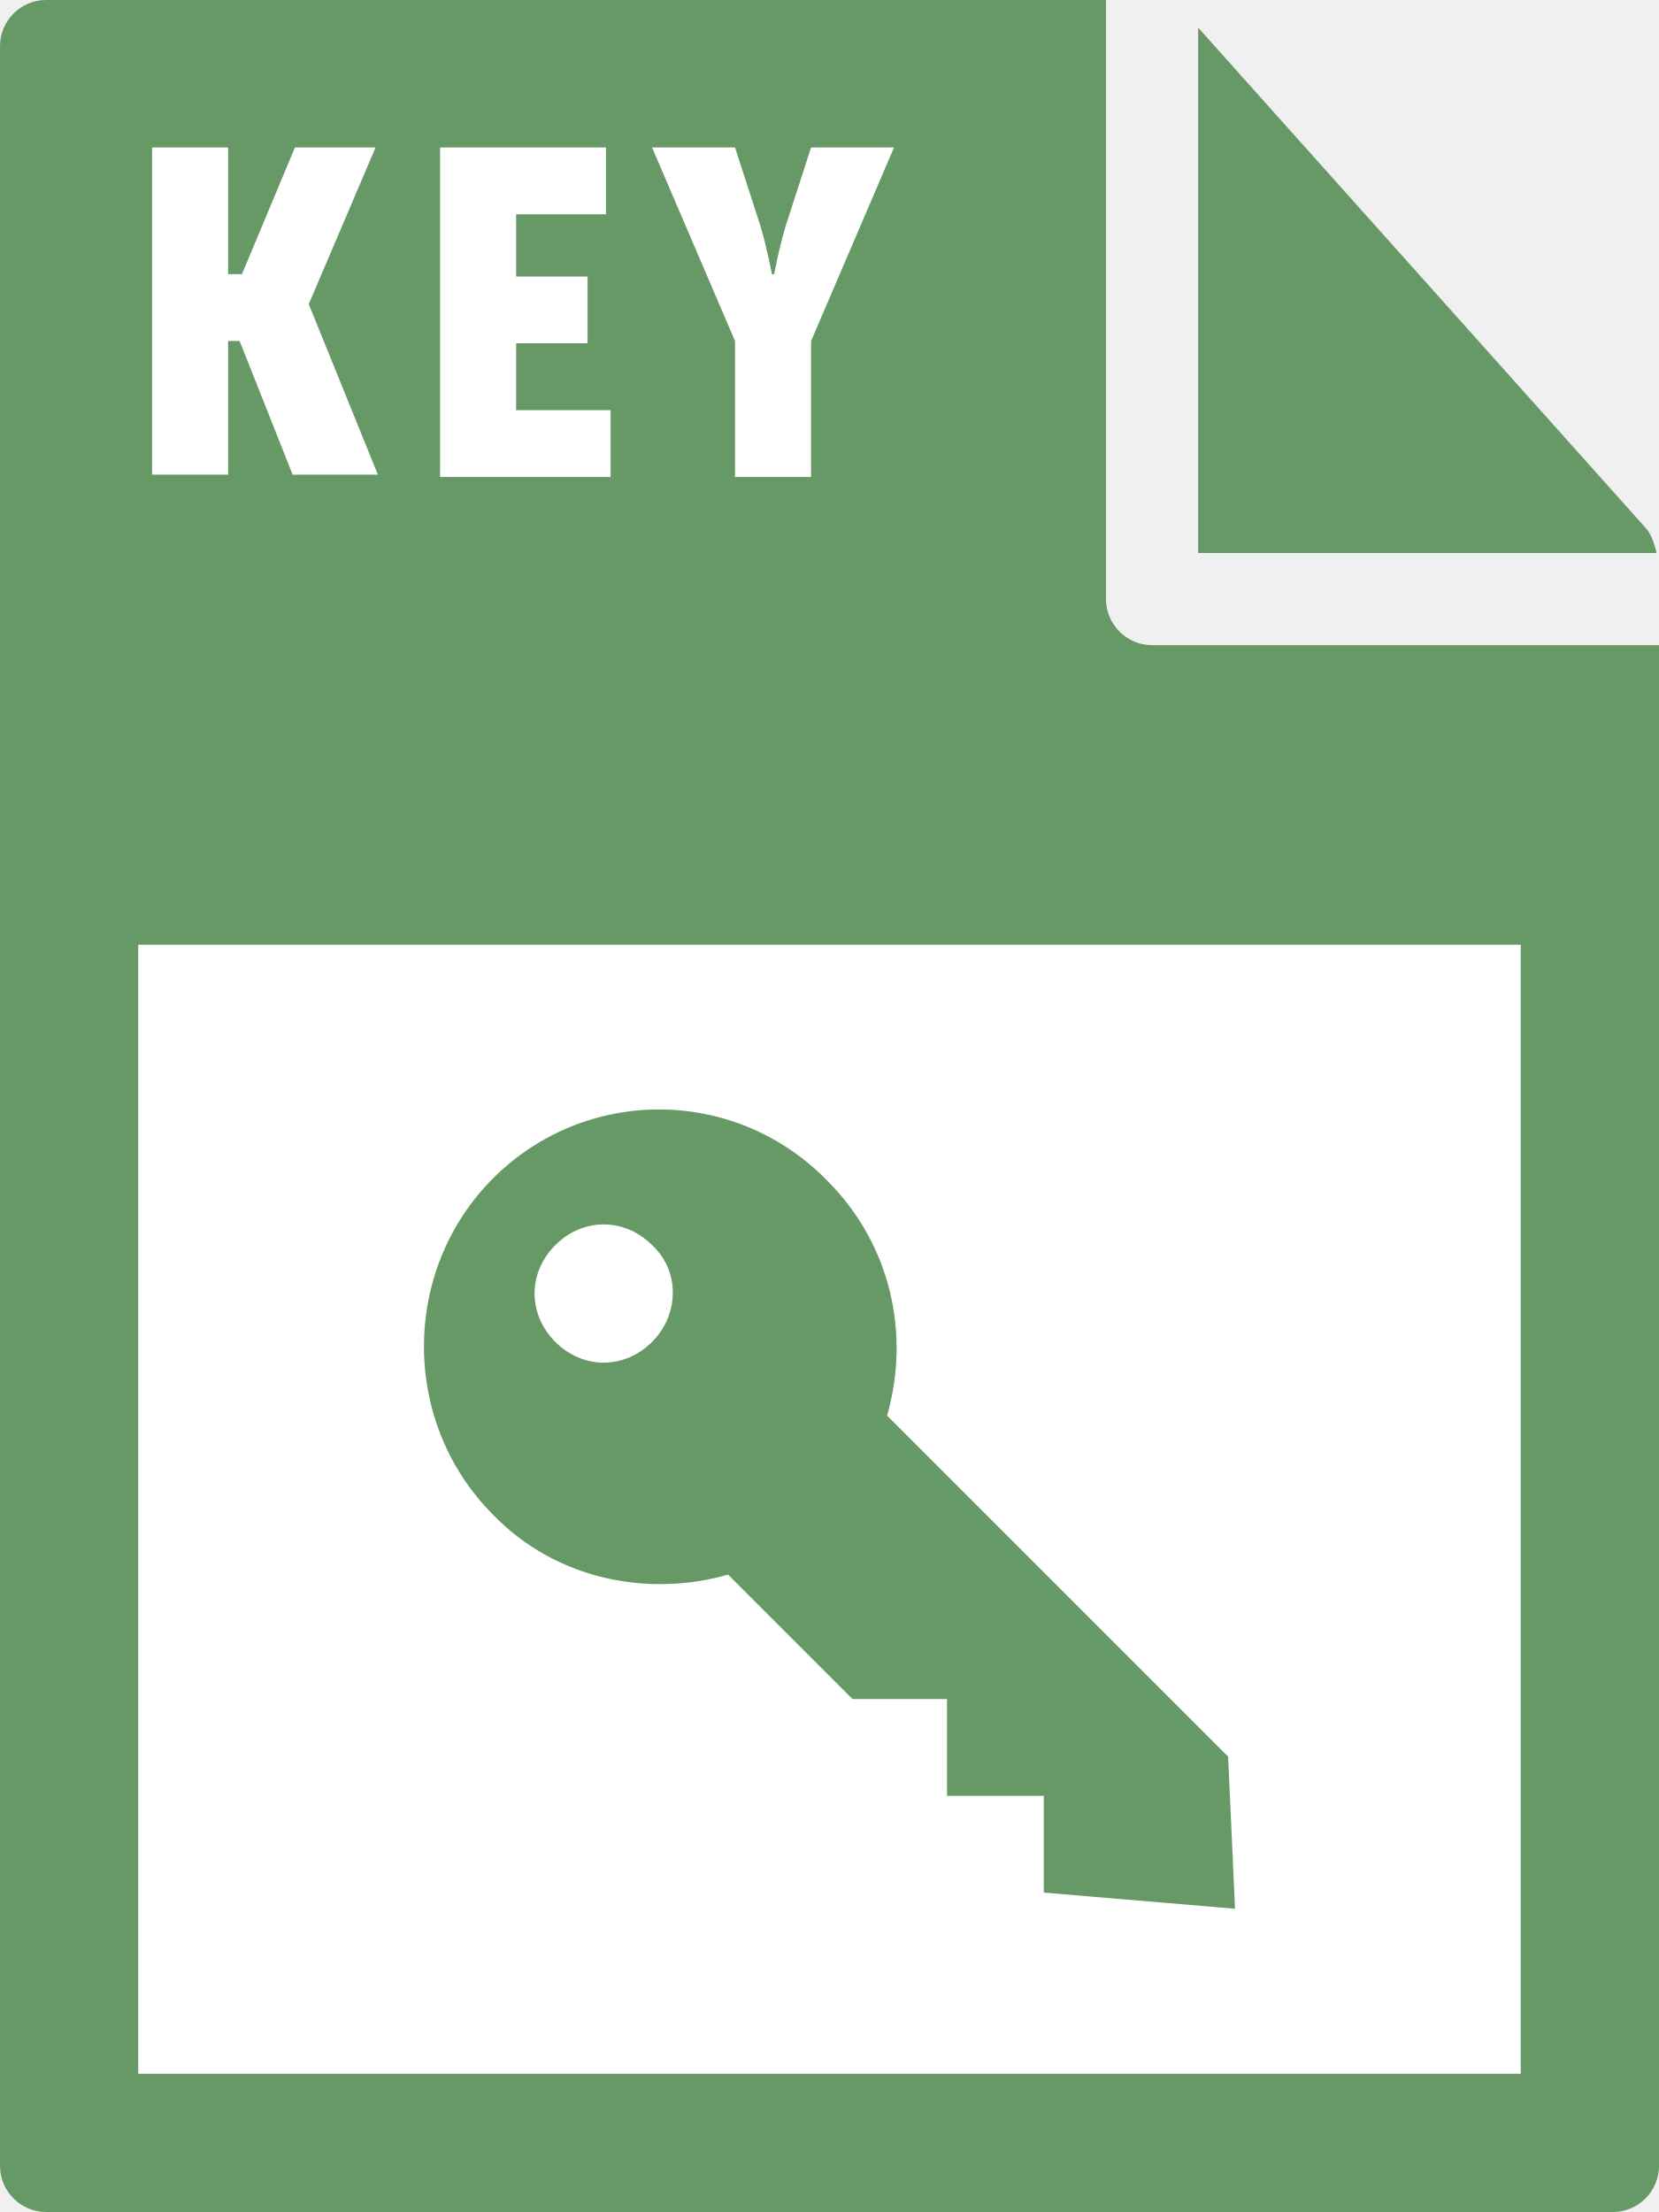
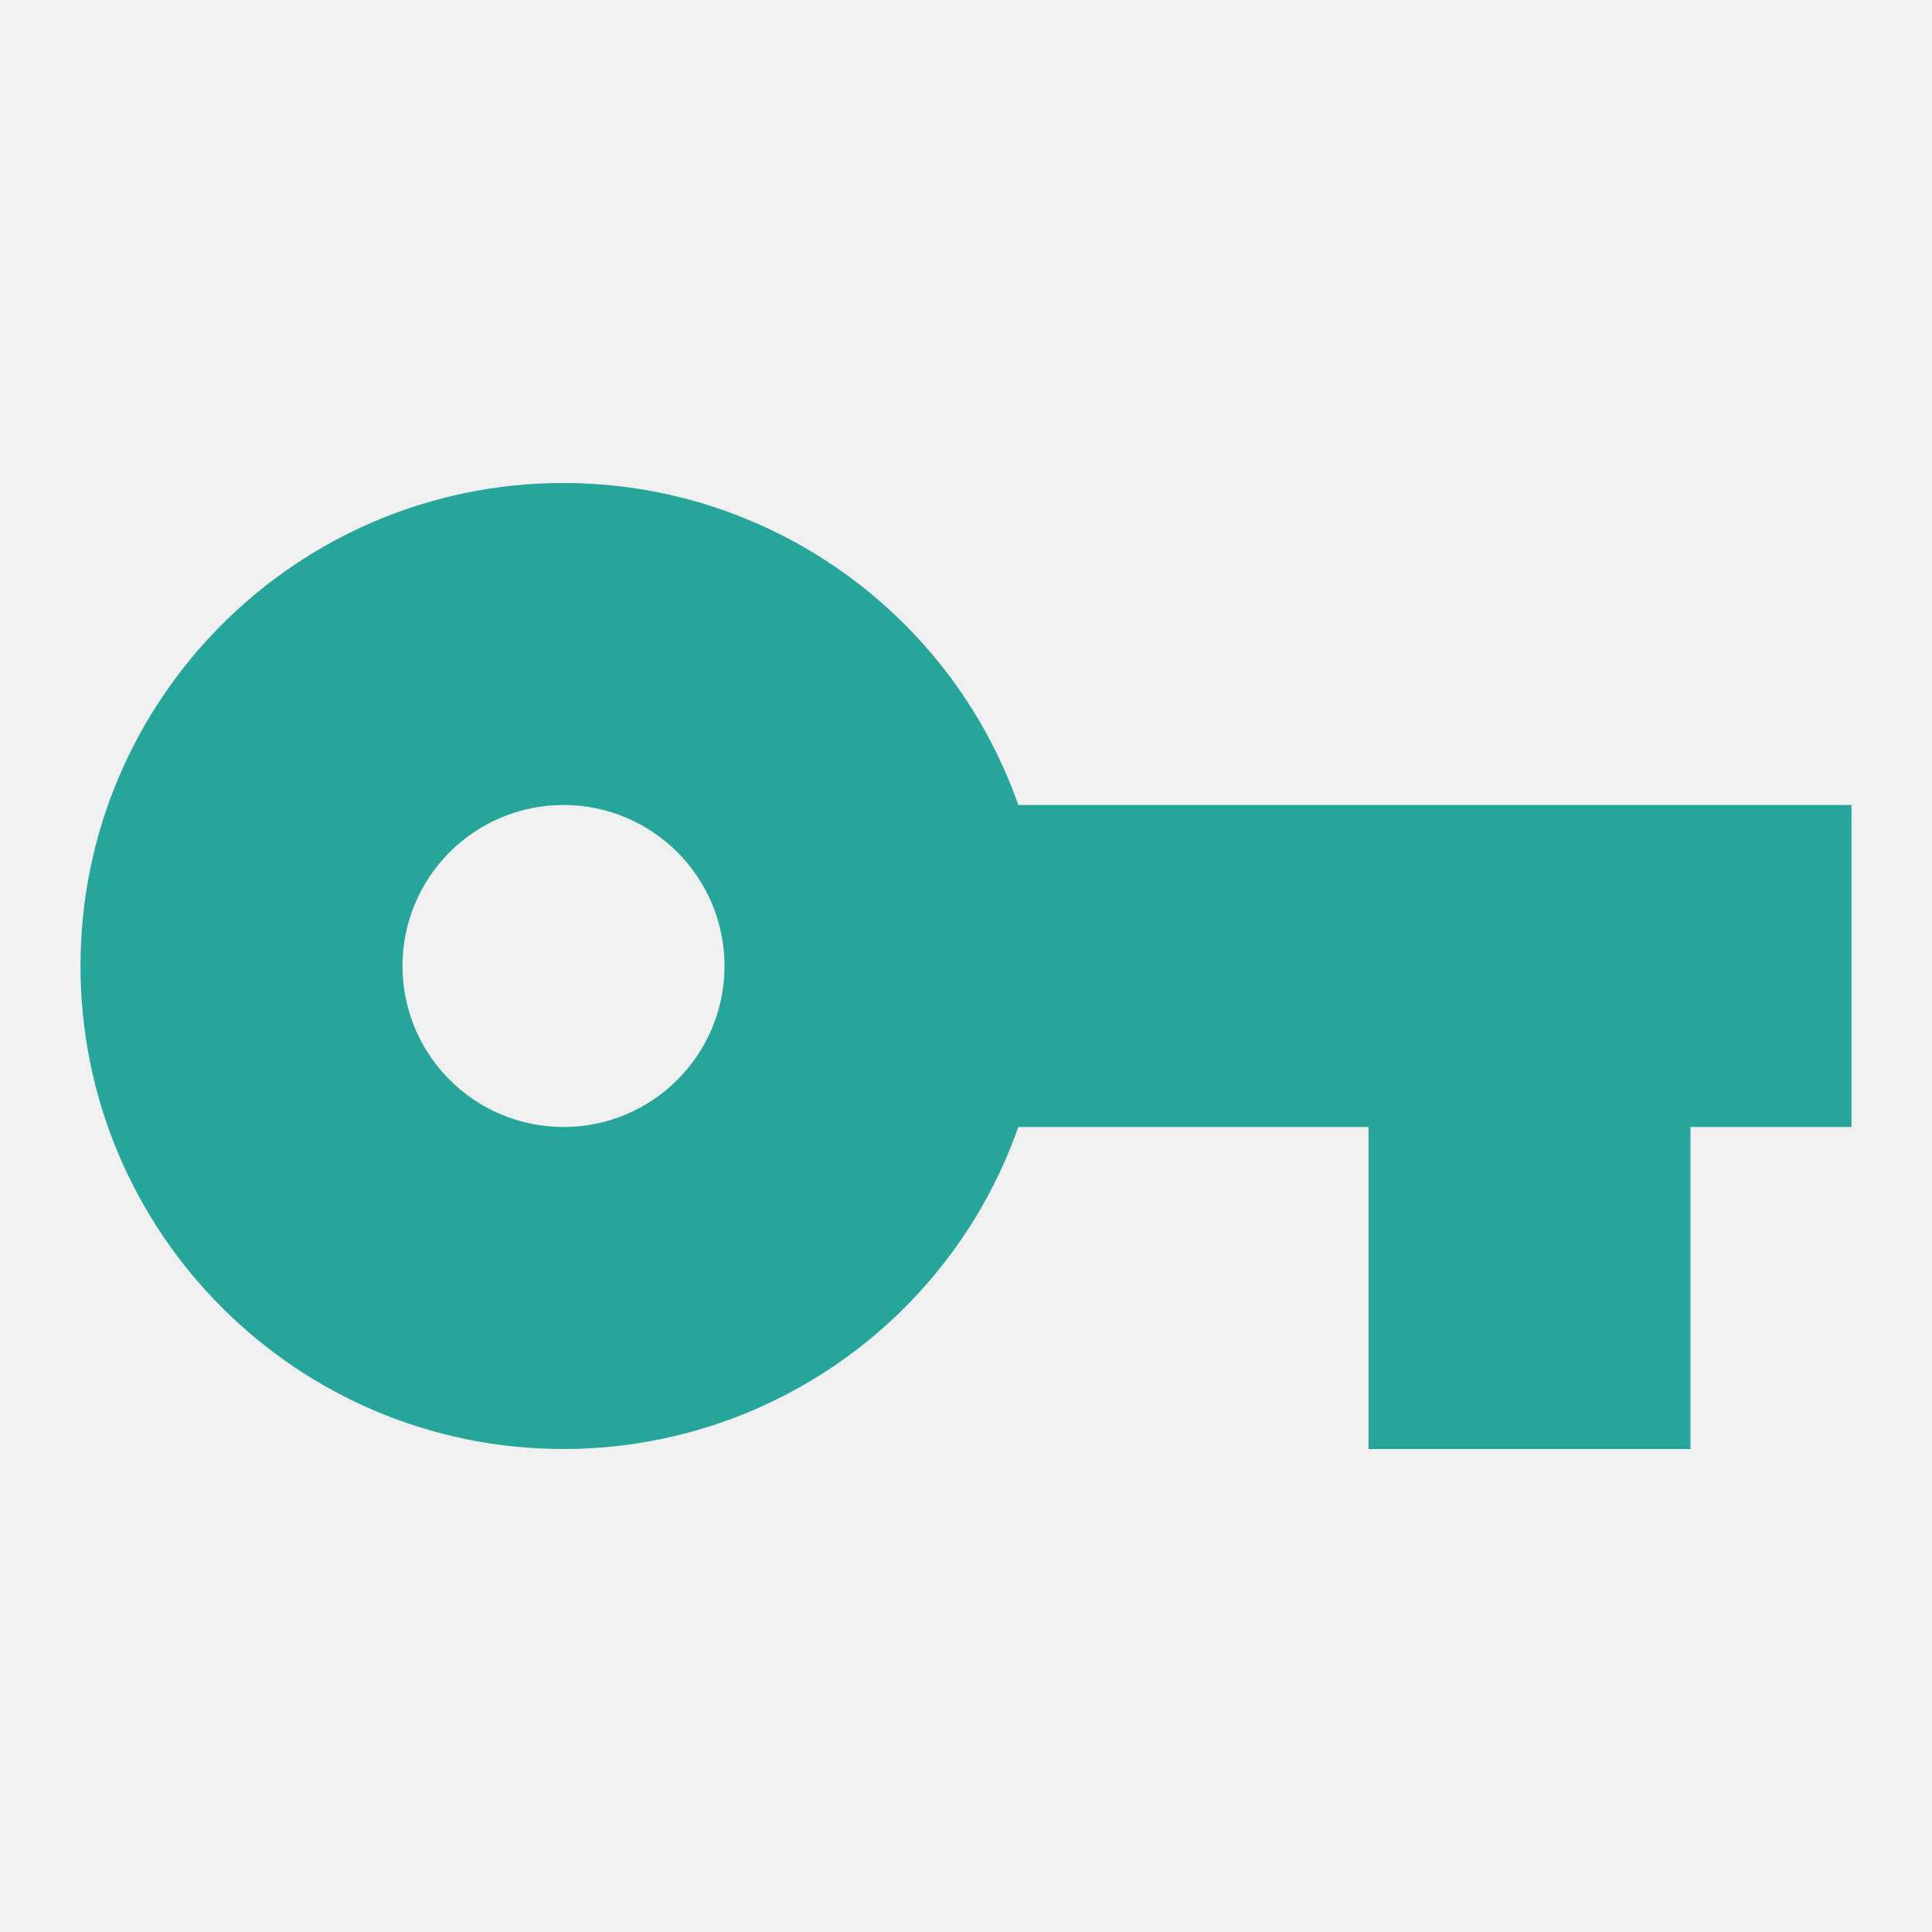
- <svg xmlns="http://www.w3.org/2000/svg" id="Layer_1" viewBox="0 0 72 96">
-   <style>.st0{fill:#696}</style>
-   <path class="st0" d="M0 2v92c0 1.1.9 2 2 2h68c1.1 0 2-.9 2-2V28H50c-1.1 0-2-.9-2-2V0H2C.9 0 0 .9 0 2z" />
-   <path class="st0" d="M71.9 24c-.1-.4-.2-.7-.4-1L52 1.2V24h19.9z" />
-   <path d="M6 41h60v49H6zm.6-34.6h3.3v5.5h.6l2.3-5.5h3.5l-2.9 6.8 3 7.4h-3.7l-2.3-5.8h-.5v5.8H6.6V6.4zm12.5 0h7.2v2.9h-3.9V12h3.1v2.9h-3.1v2.9h4.1v2.9h-7.4V6.4zm12.8 8.4l-3.6-8.4h3.6L33 9.8c.3 1 .5 2.1.5 2.1h.1s.2-1.1.5-2.1l1.1-3.4h3.6l-3.6 8.4v5.9h-3.3v-5.9z" fill="#fff" />
-   <path class="st0" d="M35.9 1003.6c2.8 2.8 3.6 6.7 2.6 10.2l14.8 14.8.3 6.6-8.3-.7v-4.2h-4.2v-4.2H37l-5.4-5.4c-3.5 1-7.5.2-10.2-2.6-4-4-4-10.6 0-14.6s10.5-4 14.5.1zm-7.6 2.8c-1.2-1.2-3-1.2-4.2 0-1.2 1.2-1.2 3 0 4.2 1.2 1.2 3 1.2 4.2 0 1.2-1.2 1.2-3.1 0-4.2z" transform="translate(0 -952.362)" />
+ <svg xmlns="http://www.w3.org/2000/svg" viewBox="0 0 24 24">
+   <path d="M7 14a2 2 0 0 1-2-2 2 2 0 0 1 2-2 2 2 0 0 1 2 2 2 2 0 0 1-2 2m5.65-4A5.99 5.99 0 0 0 7 6a6 6 0 0 0-6 6 6 6 0 0 0 6 6 5.99 5.99 0 0 0 5.65-4H17v4h4v-4h2v-4z" fill="#26a69a" />
</svg>
